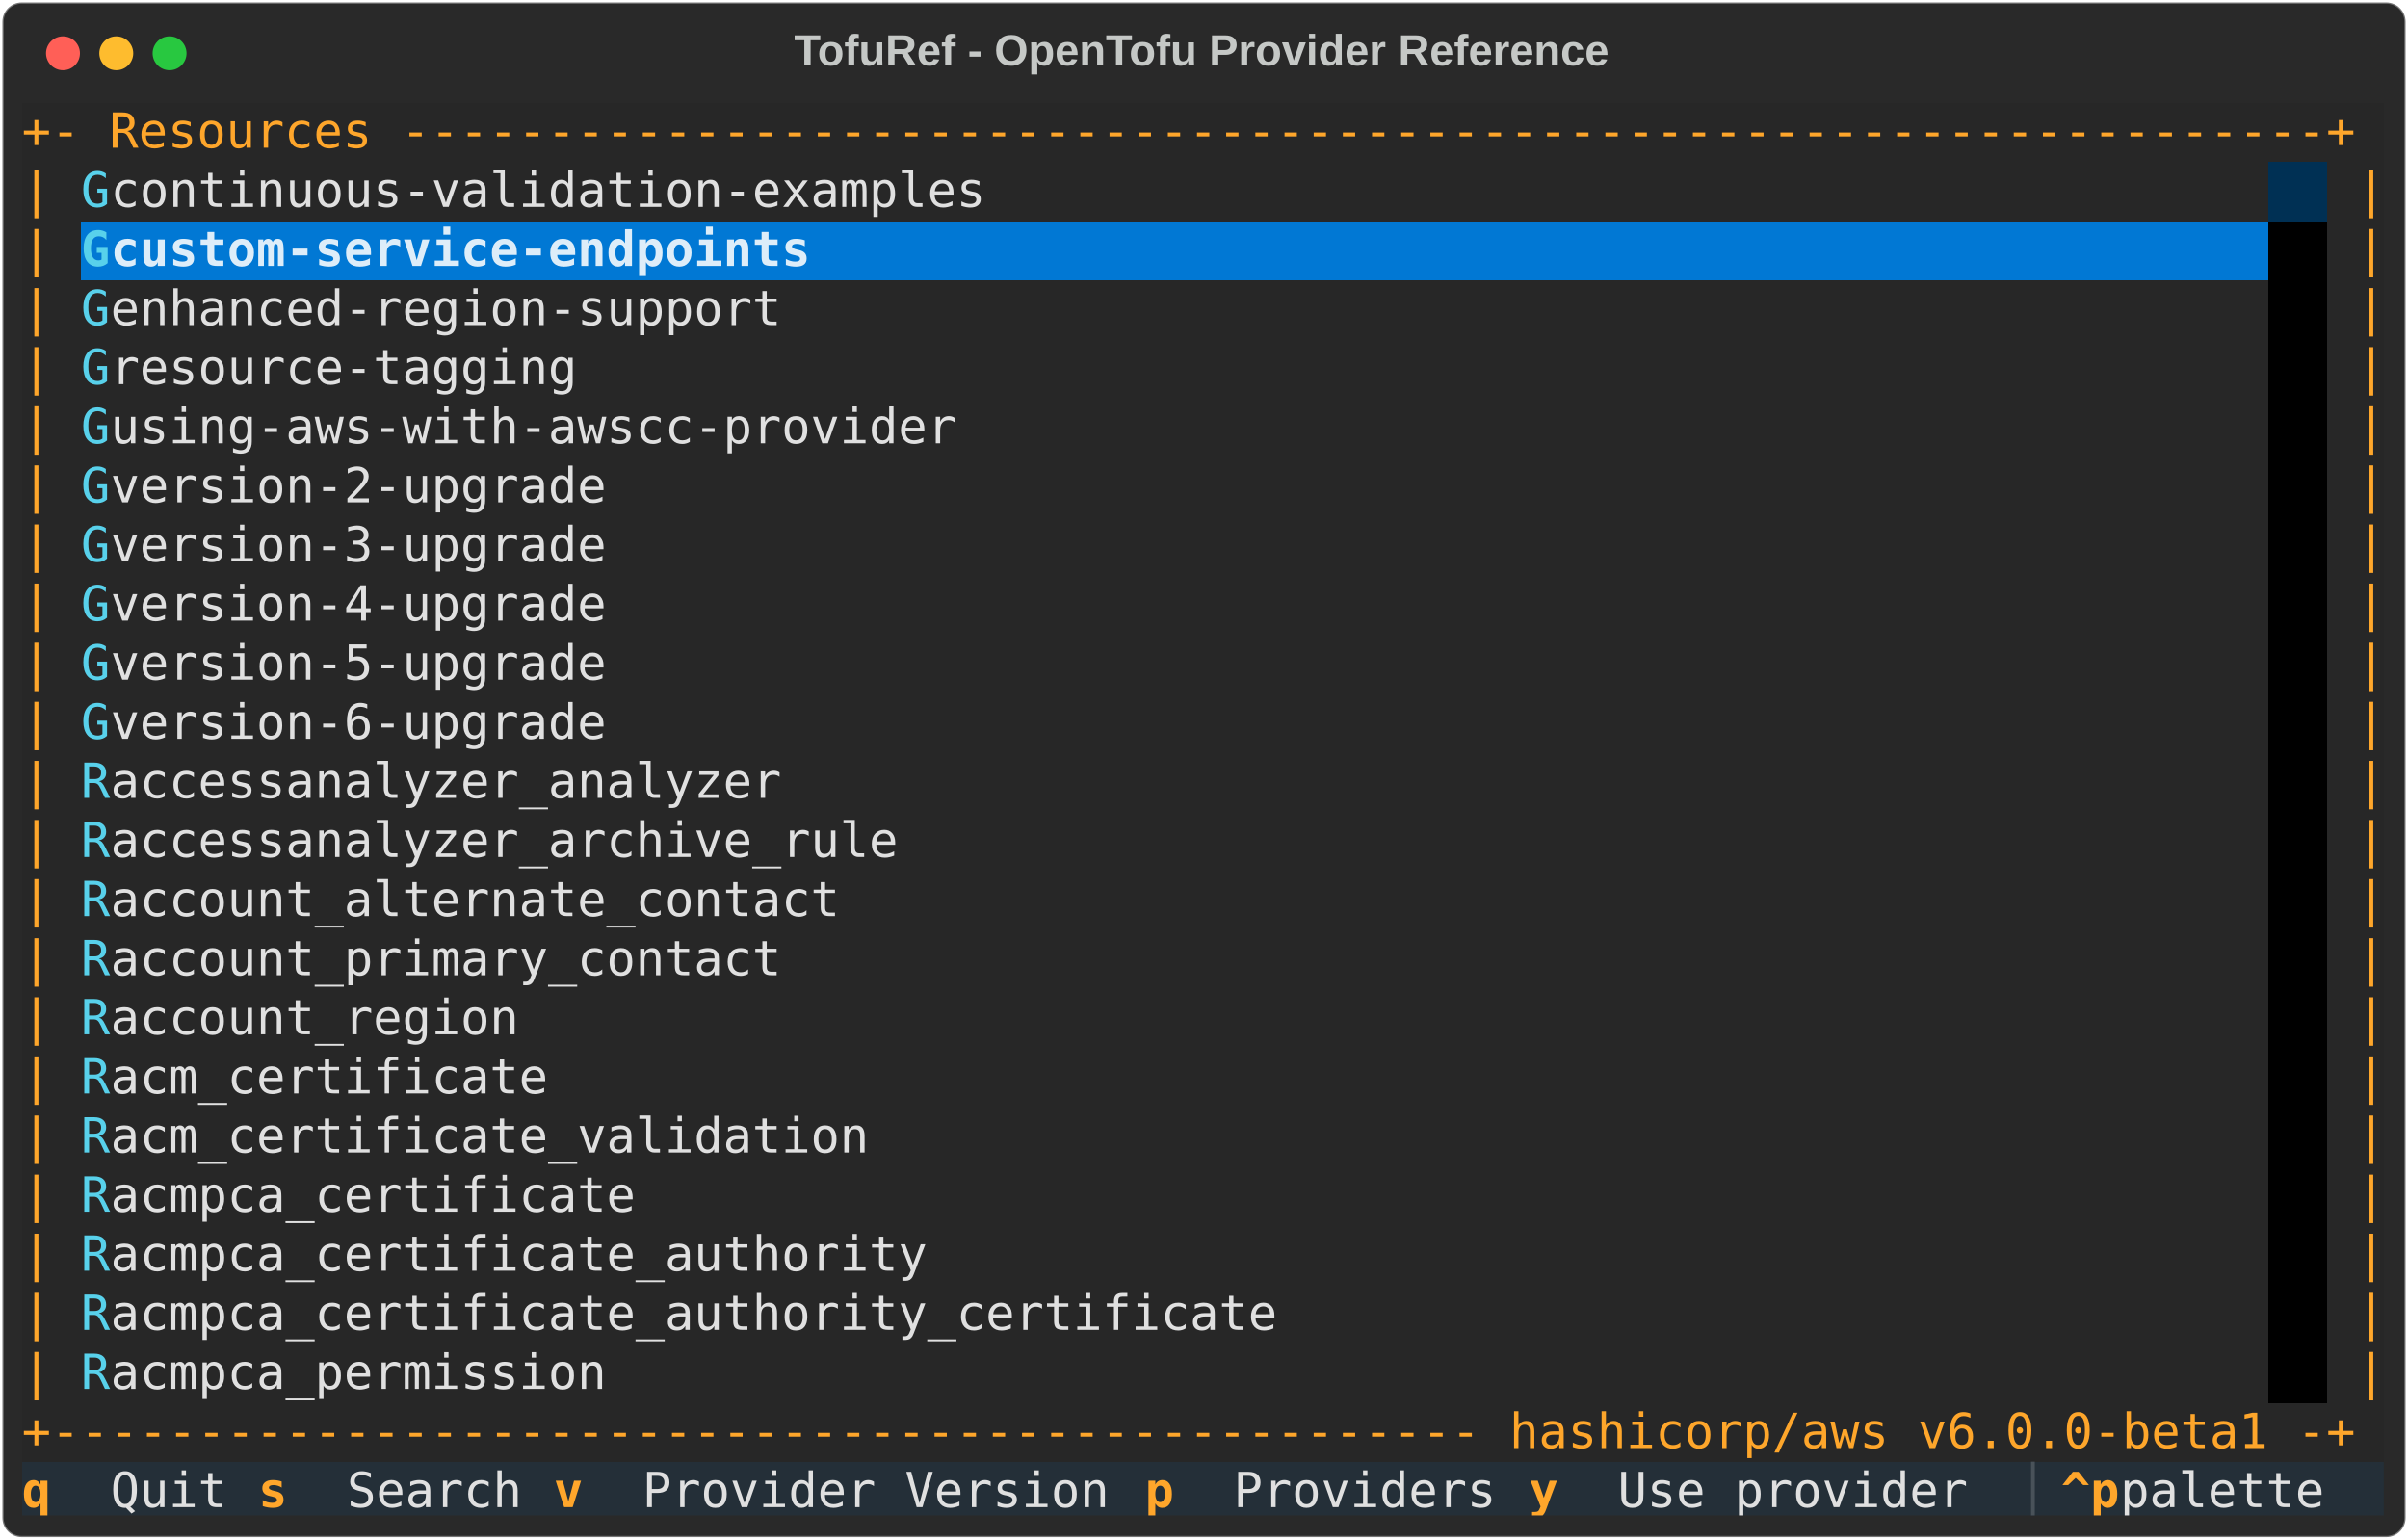
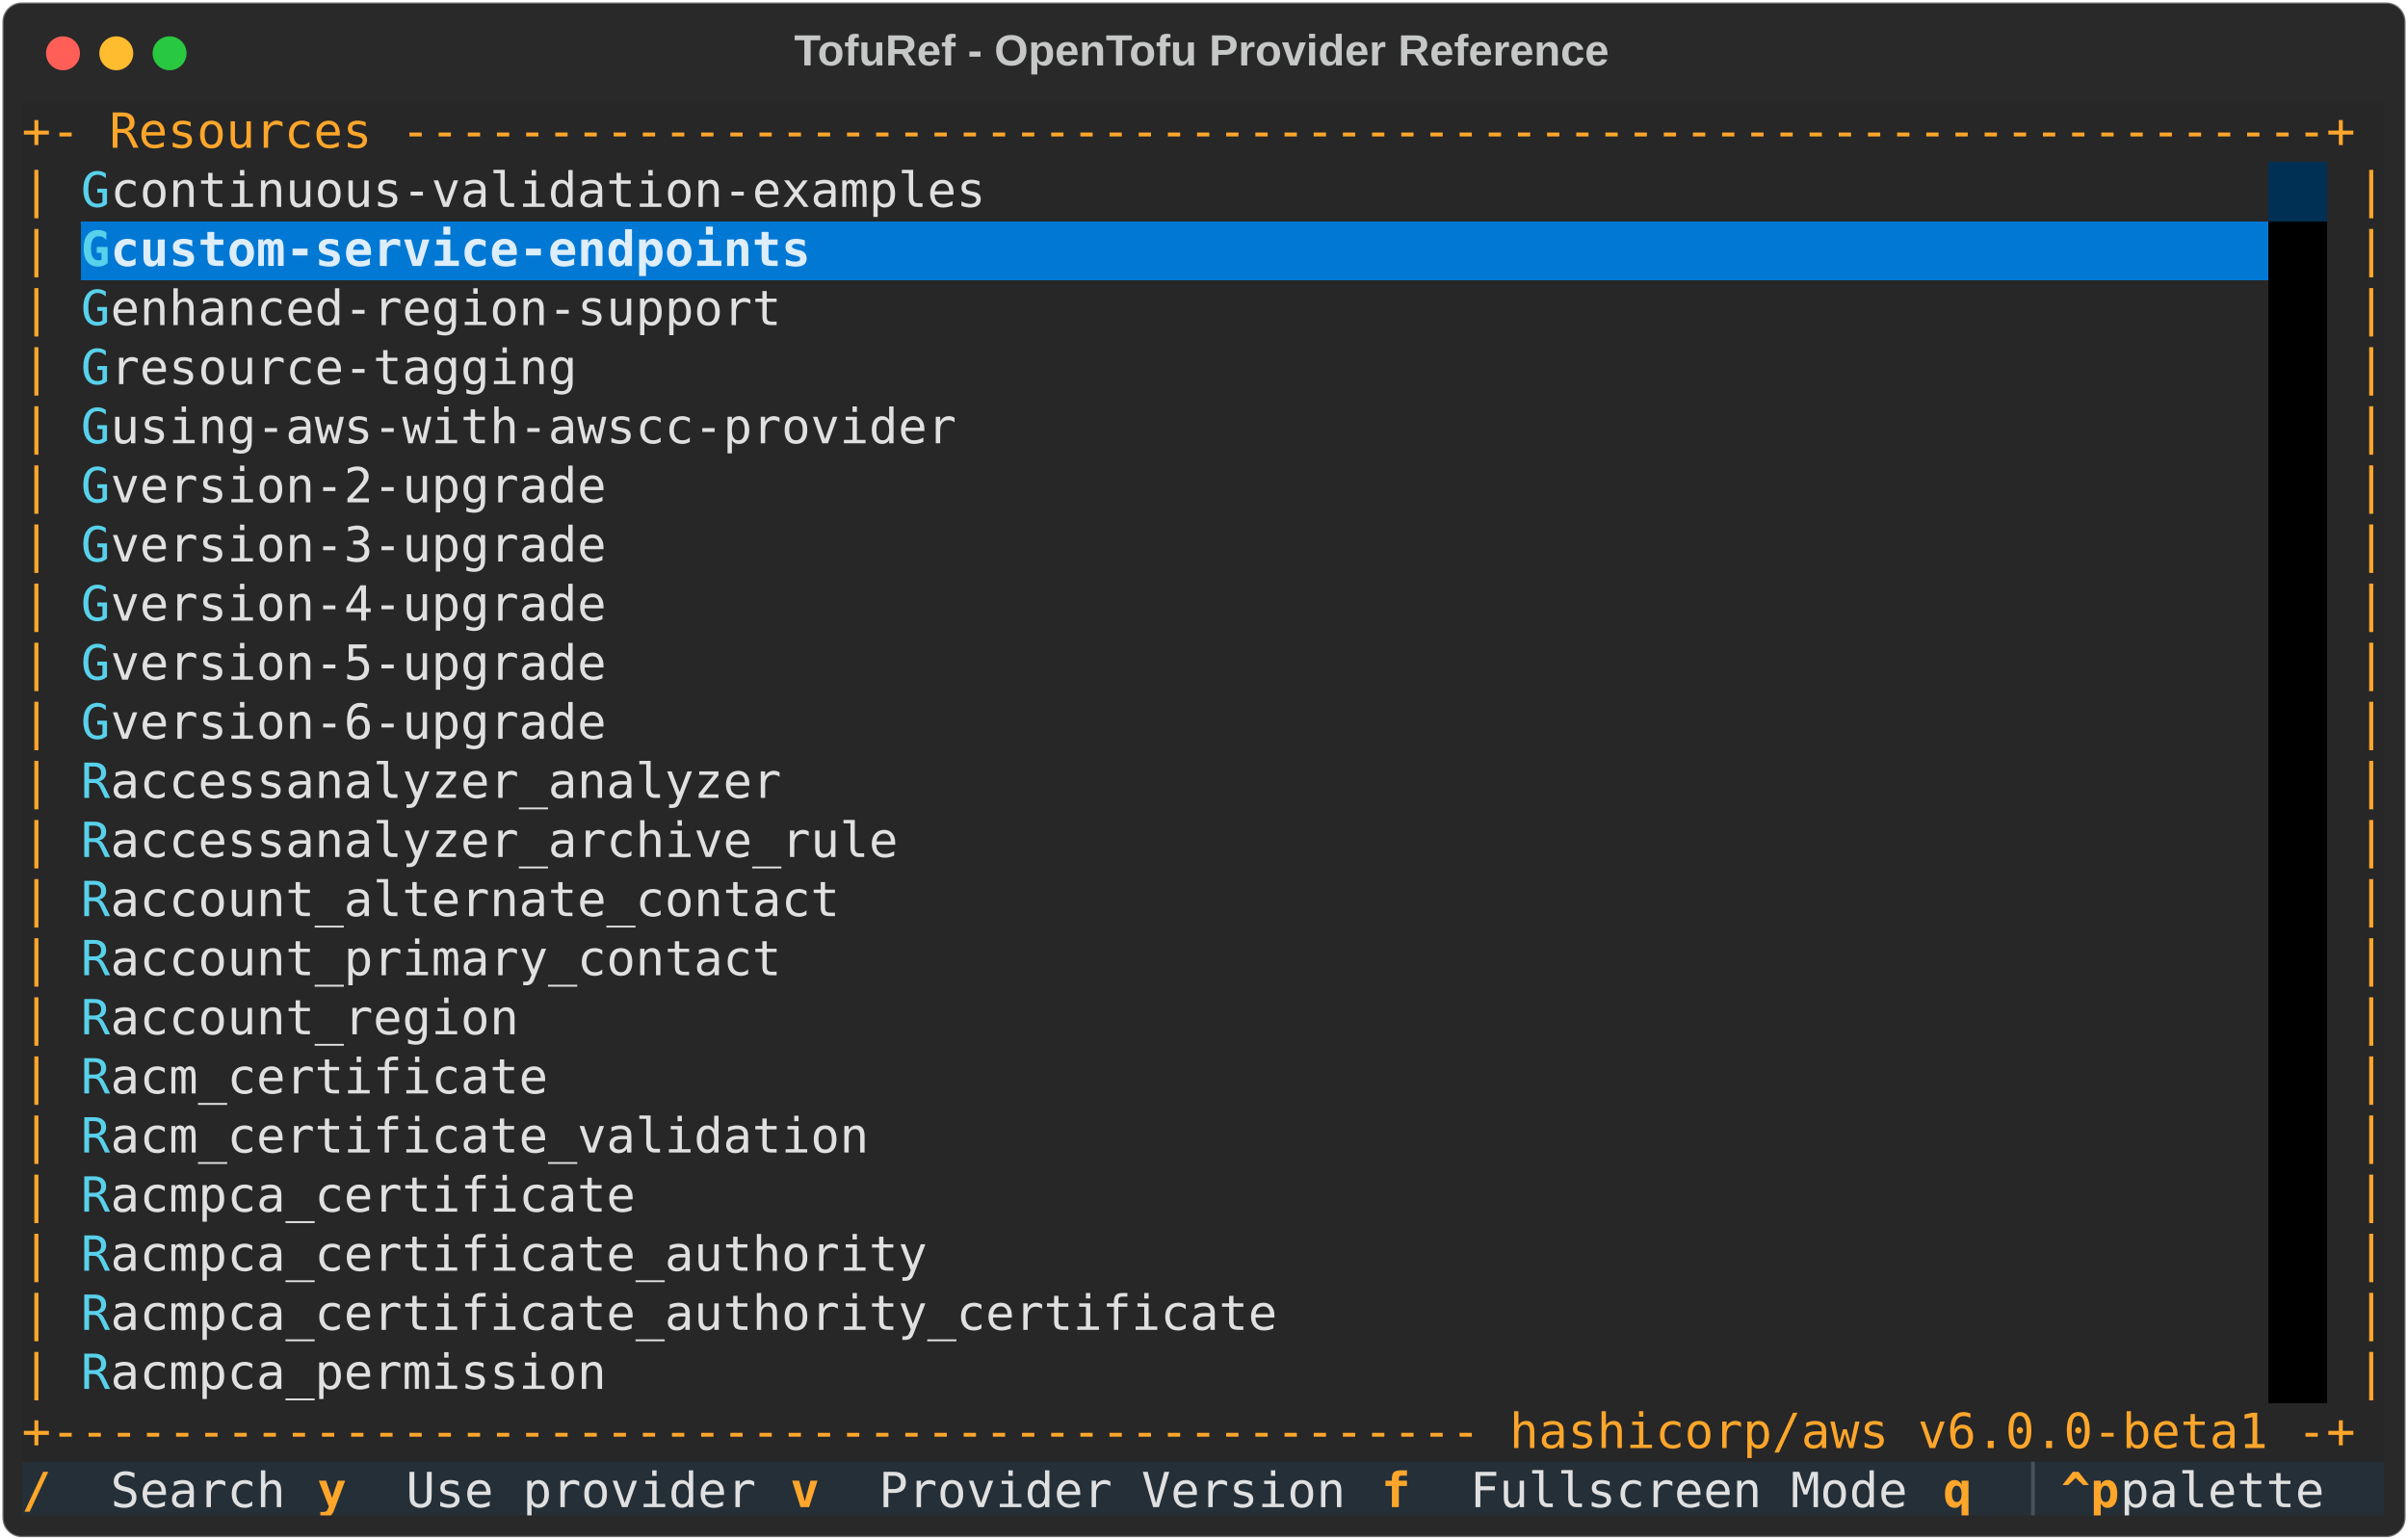
<svg xmlns="http://www.w3.org/2000/svg" class="rich-terminal" viewBox="0 0 994 635.6">
  <style>

    @font-face {
        font-family: "Fira Code";
        src: local("FiraCode-Regular"),
                url("https://cdnjs.cloudflare.com/ajax/libs/firacode/6.2.0/woff2/FiraCode-Regular.woff2") format("woff2"),
                url("https://cdnjs.cloudflare.com/ajax/libs/firacode/6.2.0/woff/FiraCode-Regular.woff") format("woff");
        font-style: normal;
        font-weight: 400;
    }
    @font-face {
        font-family: "Fira Code";
        src: local("FiraCode-Bold"),
                url("https://cdnjs.cloudflare.com/ajax/libs/firacode/6.2.0/woff2/FiraCode-Bold.woff2") format("woff2"),
                url("https://cdnjs.cloudflare.com/ajax/libs/firacode/6.2.0/woff/FiraCode-Bold.woff") format("woff");
        font-style: bold;
        font-weight: 700;
    }

    .terminal-matrix {
        font-family: Fira Code, monospace;
        font-size: 20px;
        line-height: 24.4px;
        font-variant-east-asian: full-width;
    }

    .terminal-title {
        font-size: 18px;
        font-weight: bold;
        font-family: arial;
    }

    .terminal-r1 { fill: #fea62b }
.terminal-r2 { fill: #c5c8c6 }
.terminal-r3 { fill: #58d1eb }
.terminal-r4 { fill: #e0e0e0 }
.terminal-r5 { fill: #272727 }
.terminal-r6 { fill: #58d1eb;font-weight: bold }
.terminal-r7 { fill: #ddedf9;font-weight: bold }
.terminal-r8 { fill: #ffa62b;font-weight: bold }
.terminal-r9 { fill: #495259 }
    </style>
  <defs>
    <clipPath id="terminal-clip-terminal">
      <rect x="0" y="0" width="975.0" height="584.6" />
    </clipPath>
    <clipPath id="terminal-line-0">
      <rect x="0" y="1.5" width="976" height="24.65" />
    </clipPath>
    <clipPath id="terminal-line-1">
      <rect x="0" y="25.9" width="976" height="24.65" />
    </clipPath>
    <clipPath id="terminal-line-2">
      <rect x="0" y="50.3" width="976" height="24.65" />
    </clipPath>
    <clipPath id="terminal-line-3">
      <rect x="0" y="74.7" width="976" height="24.65" />
    </clipPath>
    <clipPath id="terminal-line-4">
      <rect x="0" y="99.1" width="976" height="24.65" />
    </clipPath>
    <clipPath id="terminal-line-5">
      <rect x="0" y="123.5" width="976" height="24.65" />
    </clipPath>
    <clipPath id="terminal-line-6">
      <rect x="0" y="147.9" width="976" height="24.65" />
    </clipPath>
    <clipPath id="terminal-line-7">
      <rect x="0" y="172.3" width="976" height="24.65" />
    </clipPath>
    <clipPath id="terminal-line-8">
      <rect x="0" y="196.7" width="976" height="24.65" />
    </clipPath>
    <clipPath id="terminal-line-9">
      <rect x="0" y="221.1" width="976" height="24.65" />
    </clipPath>
    <clipPath id="terminal-line-10">
      <rect x="0" y="245.5" width="976" height="24.65" />
    </clipPath>
    <clipPath id="terminal-line-11">
      <rect x="0" y="269.9" width="976" height="24.65" />
    </clipPath>
    <clipPath id="terminal-line-12">
      <rect x="0" y="294.3" width="976" height="24.65" />
    </clipPath>
    <clipPath id="terminal-line-13">
      <rect x="0" y="318.7" width="976" height="24.65" />
    </clipPath>
    <clipPath id="terminal-line-14">
      <rect x="0" y="343.1" width="976" height="24.65" />
    </clipPath>
    <clipPath id="terminal-line-15">
      <rect x="0" y="367.5" width="976" height="24.65" />
    </clipPath>
    <clipPath id="terminal-line-16">
      <rect x="0" y="391.9" width="976" height="24.65" />
    </clipPath>
    <clipPath id="terminal-line-17">
      <rect x="0" y="416.3" width="976" height="24.65" />
    </clipPath>
    <clipPath id="terminal-line-18">
      <rect x="0" y="440.7" width="976" height="24.65" />
    </clipPath>
    <clipPath id="terminal-line-19">
      <rect x="0" y="465.1" width="976" height="24.65" />
    </clipPath>
    <clipPath id="terminal-line-20">
      <rect x="0" y="489.5" width="976" height="24.65" />
    </clipPath>
    <clipPath id="terminal-line-21">
      <rect x="0" y="513.9" width="976" height="24.65" />
    </clipPath>
    <clipPath id="terminal-line-22">
      <rect x="0" y="538.3" width="976" height="24.65" />
    </clipPath>
  </defs>
  <rect fill="#292929" stroke="rgba(255,255,255,0.35)" stroke-width="1" x="1" y="1" width="992" height="633.6" rx="8" />
  <text class="terminal-title" fill="#c5c8c6" text-anchor="middle" x="496" y="27">TofuRef - OpenTofu Provider Reference</text>
  <g transform="translate(26,22)">
    <circle cx="0" cy="0" r="7" fill="#ff5f57" />
    <circle cx="22" cy="0" r="7" fill="#febc2e" />
    <circle cx="44" cy="0" r="7" fill="#28c840" />
  </g>
  <g transform="translate(9, 41)" clip-path="url(#terminal-clip-terminal)">
    <rect fill="#272727" x="0" y="1.5" width="976" height="24.65" shape-rendering="crispEdges" />
    <rect fill="#272727" x="0" y="25.9" width="12.2" height="24.65" shape-rendering="crispEdges" />
    <rect fill="#272727" x="12.2" y="25.9" width="12.2" height="24.65" shape-rendering="crispEdges" />
    <rect fill="#272727" x="24.4" y="25.9" width="12.2" height="24.65" shape-rendering="crispEdges" />
    <rect fill="#272727" x="36.6" y="25.9" width="890.6" height="24.65" shape-rendering="crispEdges" />
    <rect fill="#003054" x="927.2" y="25.9" width="24.4" height="24.65" shape-rendering="crispEdges" />
    <rect fill="#272727" x="951.6" y="25.9" width="12.2" height="24.65" shape-rendering="crispEdges" />
    <rect fill="#272727" x="963.8" y="25.9" width="12.2" height="24.65" shape-rendering="crispEdges" />
    <rect fill="#272727" x="0" y="50.3" width="12.2" height="24.65" shape-rendering="crispEdges" />
    <rect fill="#272727" x="12.2" y="50.3" width="12.2" height="24.65" shape-rendering="crispEdges" />
    <rect fill="#0178d4" x="24.4" y="50.3" width="12.2" height="24.65" shape-rendering="crispEdges" />
    <rect fill="#0178d4" x="36.6" y="50.3" width="890.6" height="24.65" shape-rendering="crispEdges" />
    <rect fill="#000000" x="927.2" y="50.3" width="24.4" height="24.65" shape-rendering="crispEdges" />
    <rect fill="#272727" x="951.6" y="50.3" width="12.2" height="24.65" shape-rendering="crispEdges" />
    <rect fill="#272727" x="963.8" y="50.3" width="12.2" height="24.65" shape-rendering="crispEdges" />
    <rect fill="#272727" x="0" y="74.7" width="12.2" height="24.65" shape-rendering="crispEdges" />
    <rect fill="#272727" x="12.2" y="74.7" width="12.2" height="24.65" shape-rendering="crispEdges" />
    <rect fill="#272727" x="24.4" y="74.7" width="12.2" height="24.65" shape-rendering="crispEdges" />
    <rect fill="#272727" x="36.6" y="74.7" width="890.6" height="24.65" shape-rendering="crispEdges" />
    <rect fill="#000000" x="927.2" y="74.7" width="24.4" height="24.65" shape-rendering="crispEdges" />
    <rect fill="#272727" x="951.6" y="74.7" width="12.2" height="24.65" shape-rendering="crispEdges" />
    <rect fill="#272727" x="963.8" y="74.7" width="12.2" height="24.65" shape-rendering="crispEdges" />
    <rect fill="#272727" x="0" y="99.1" width="12.2" height="24.65" shape-rendering="crispEdges" />
    <rect fill="#272727" x="12.2" y="99.1" width="12.2" height="24.65" shape-rendering="crispEdges" />
    <rect fill="#272727" x="24.4" y="99.1" width="12.2" height="24.65" shape-rendering="crispEdges" />
    <rect fill="#272727" x="36.6" y="99.1" width="890.6" height="24.65" shape-rendering="crispEdges" />
    <rect fill="#000000" x="927.2" y="99.1" width="24.4" height="24.65" shape-rendering="crispEdges" />
    <rect fill="#272727" x="951.6" y="99.1" width="12.2" height="24.65" shape-rendering="crispEdges" />
    <rect fill="#272727" x="963.8" y="99.1" width="12.2" height="24.65" shape-rendering="crispEdges" />
    <rect fill="#272727" x="0" y="123.5" width="12.2" height="24.65" shape-rendering="crispEdges" />
    <rect fill="#272727" x="12.2" y="123.5" width="12.2" height="24.65" shape-rendering="crispEdges" />
    <rect fill="#272727" x="24.4" y="123.5" width="12.2" height="24.65" shape-rendering="crispEdges" />
    <rect fill="#272727" x="36.6" y="123.5" width="890.6" height="24.65" shape-rendering="crispEdges" />
    <rect fill="#000000" x="927.2" y="123.5" width="24.4" height="24.65" shape-rendering="crispEdges" />
    <rect fill="#272727" x="951.6" y="123.5" width="12.2" height="24.65" shape-rendering="crispEdges" />
    <rect fill="#272727" x="963.8" y="123.5" width="12.2" height="24.65" shape-rendering="crispEdges" />
    <rect fill="#272727" x="0" y="147.9" width="12.2" height="24.65" shape-rendering="crispEdges" />
    <rect fill="#272727" x="12.2" y="147.9" width="12.2" height="24.65" shape-rendering="crispEdges" />
    <rect fill="#272727" x="24.4" y="147.9" width="12.2" height="24.65" shape-rendering="crispEdges" />
    <rect fill="#272727" x="36.6" y="147.9" width="890.6" height="24.65" shape-rendering="crispEdges" />
    <rect fill="#000000" x="927.2" y="147.9" width="24.4" height="24.65" shape-rendering="crispEdges" />
    <rect fill="#272727" x="951.6" y="147.9" width="12.2" height="24.65" shape-rendering="crispEdges" />
    <rect fill="#272727" x="963.8" y="147.9" width="12.2" height="24.65" shape-rendering="crispEdges" />
    <rect fill="#272727" x="0" y="172.3" width="12.2" height="24.65" shape-rendering="crispEdges" />
    <rect fill="#272727" x="12.2" y="172.3" width="12.2" height="24.65" shape-rendering="crispEdges" />
    <rect fill="#272727" x="24.4" y="172.3" width="12.2" height="24.65" shape-rendering="crispEdges" />
    <rect fill="#272727" x="36.6" y="172.3" width="890.6" height="24.65" shape-rendering="crispEdges" />
    <rect fill="#000000" x="927.2" y="172.3" width="24.4" height="24.65" shape-rendering="crispEdges" />
    <rect fill="#272727" x="951.6" y="172.3" width="12.2" height="24.65" shape-rendering="crispEdges" />
    <rect fill="#272727" x="963.8" y="172.3" width="12.2" height="24.65" shape-rendering="crispEdges" />
    <rect fill="#272727" x="0" y="196.7" width="12.2" height="24.65" shape-rendering="crispEdges" />
    <rect fill="#272727" x="12.2" y="196.7" width="12.2" height="24.65" shape-rendering="crispEdges" />
    <rect fill="#272727" x="24.4" y="196.7" width="12.2" height="24.65" shape-rendering="crispEdges" />
    <rect fill="#272727" x="36.6" y="196.7" width="890.6" height="24.65" shape-rendering="crispEdges" />
    <rect fill="#000000" x="927.2" y="196.7" width="24.4" height="24.65" shape-rendering="crispEdges" />
    <rect fill="#272727" x="951.6" y="196.7" width="12.2" height="24.65" shape-rendering="crispEdges" />
    <rect fill="#272727" x="963.8" y="196.7" width="12.2" height="24.65" shape-rendering="crispEdges" />
    <rect fill="#272727" x="0" y="221.1" width="12.2" height="24.65" shape-rendering="crispEdges" />
    <rect fill="#272727" x="12.2" y="221.1" width="12.2" height="24.65" shape-rendering="crispEdges" />
    <rect fill="#272727" x="24.4" y="221.1" width="12.2" height="24.65" shape-rendering="crispEdges" />
    <rect fill="#272727" x="36.6" y="221.1" width="890.6" height="24.65" shape-rendering="crispEdges" />
    <rect fill="#000000" x="927.2" y="221.1" width="24.4" height="24.65" shape-rendering="crispEdges" />
    <rect fill="#272727" x="951.6" y="221.1" width="12.2" height="24.65" shape-rendering="crispEdges" />
    <rect fill="#272727" x="963.8" y="221.1" width="12.2" height="24.65" shape-rendering="crispEdges" />
    <rect fill="#272727" x="0" y="245.5" width="12.2" height="24.65" shape-rendering="crispEdges" />
    <rect fill="#272727" x="12.2" y="245.5" width="12.2" height="24.65" shape-rendering="crispEdges" />
    <rect fill="#272727" x="24.4" y="245.5" width="12.2" height="24.65" shape-rendering="crispEdges" />
    <rect fill="#272727" x="36.6" y="245.5" width="890.6" height="24.65" shape-rendering="crispEdges" />
    <rect fill="#000000" x="927.2" y="245.5" width="24.4" height="24.65" shape-rendering="crispEdges" />
    <rect fill="#272727" x="951.6" y="245.5" width="12.2" height="24.65" shape-rendering="crispEdges" />
    <rect fill="#272727" x="963.8" y="245.5" width="12.2" height="24.65" shape-rendering="crispEdges" />
    <rect fill="#272727" x="0" y="269.9" width="12.2" height="24.65" shape-rendering="crispEdges" />
    <rect fill="#272727" x="12.2" y="269.9" width="12.2" height="24.65" shape-rendering="crispEdges" />
    <rect fill="#272727" x="24.4" y="269.9" width="12.2" height="24.65" shape-rendering="crispEdges" />
    <rect fill="#272727" x="36.6" y="269.9" width="890.6" height="24.65" shape-rendering="crispEdges" />
    <rect fill="#000000" x="927.2" y="269.9" width="24.4" height="24.65" shape-rendering="crispEdges" />
    <rect fill="#272727" x="951.6" y="269.9" width="12.2" height="24.65" shape-rendering="crispEdges" />
    <rect fill="#272727" x="963.8" y="269.9" width="12.2" height="24.65" shape-rendering="crispEdges" />
    <rect fill="#272727" x="0" y="294.3" width="12.2" height="24.65" shape-rendering="crispEdges" />
    <rect fill="#272727" x="12.2" y="294.3" width="12.2" height="24.65" shape-rendering="crispEdges" />
    <rect fill="#272727" x="24.4" y="294.3" width="12.2" height="24.65" shape-rendering="crispEdges" />
    <rect fill="#272727" x="36.6" y="294.3" width="890.6" height="24.65" shape-rendering="crispEdges" />
    <rect fill="#000000" x="927.2" y="294.3" width="24.4" height="24.65" shape-rendering="crispEdges" />
    <rect fill="#272727" x="951.6" y="294.3" width="12.2" height="24.65" shape-rendering="crispEdges" />
    <rect fill="#272727" x="963.8" y="294.3" width="12.2" height="24.65" shape-rendering="crispEdges" />
    <rect fill="#272727" x="0" y="318.7" width="12.2" height="24.65" shape-rendering="crispEdges" />
    <rect fill="#272727" x="12.2" y="318.7" width="12.2" height="24.65" shape-rendering="crispEdges" />
    <rect fill="#272727" x="24.4" y="318.7" width="12.2" height="24.65" shape-rendering="crispEdges" />
    <rect fill="#272727" x="36.6" y="318.7" width="890.6" height="24.65" shape-rendering="crispEdges" />
    <rect fill="#000000" x="927.2" y="318.7" width="24.4" height="24.65" shape-rendering="crispEdges" />
    <rect fill="#272727" x="951.6" y="318.7" width="12.2" height="24.65" shape-rendering="crispEdges" />
    <rect fill="#272727" x="963.8" y="318.7" width="12.2" height="24.65" shape-rendering="crispEdges" />
    <rect fill="#272727" x="0" y="343.1" width="12.2" height="24.65" shape-rendering="crispEdges" />
    <rect fill="#272727" x="12.2" y="343.1" width="12.2" height="24.65" shape-rendering="crispEdges" />
    <rect fill="#272727" x="24.4" y="343.1" width="12.2" height="24.65" shape-rendering="crispEdges" />
    <rect fill="#272727" x="36.6" y="343.1" width="890.6" height="24.65" shape-rendering="crispEdges" />
    <rect fill="#000000" x="927.2" y="343.1" width="24.4" height="24.65" shape-rendering="crispEdges" />
    <rect fill="#272727" x="951.6" y="343.1" width="12.2" height="24.65" shape-rendering="crispEdges" />
    <rect fill="#272727" x="963.8" y="343.1" width="12.2" height="24.65" shape-rendering="crispEdges" />
    <rect fill="#272727" x="0" y="367.5" width="12.2" height="24.65" shape-rendering="crispEdges" />
    <rect fill="#272727" x="12.2" y="367.5" width="12.2" height="24.65" shape-rendering="crispEdges" />
    <rect fill="#272727" x="24.4" y="367.5" width="12.2" height="24.65" shape-rendering="crispEdges" />
    <rect fill="#272727" x="36.6" y="367.5" width="890.6" height="24.65" shape-rendering="crispEdges" />
    <rect fill="#000000" x="927.2" y="367.5" width="24.4" height="24.65" shape-rendering="crispEdges" />
    <rect fill="#272727" x="951.6" y="367.5" width="12.2" height="24.65" shape-rendering="crispEdges" />
    <rect fill="#272727" x="963.8" y="367.5" width="12.2" height="24.65" shape-rendering="crispEdges" />
    <rect fill="#272727" x="0" y="391.9" width="12.2" height="24.65" shape-rendering="crispEdges" />
    <rect fill="#272727" x="12.2" y="391.9" width="12.2" height="24.65" shape-rendering="crispEdges" />
    <rect fill="#272727" x="24.4" y="391.9" width="12.2" height="24.65" shape-rendering="crispEdges" />
    <rect fill="#272727" x="36.6" y="391.9" width="890.6" height="24.65" shape-rendering="crispEdges" />
    <rect fill="#000000" x="927.2" y="391.9" width="24.4" height="24.65" shape-rendering="crispEdges" />
    <rect fill="#272727" x="951.6" y="391.9" width="12.2" height="24.65" shape-rendering="crispEdges" />
    <rect fill="#272727" x="963.8" y="391.9" width="12.2" height="24.65" shape-rendering="crispEdges" />
    <rect fill="#272727" x="0" y="416.3" width="12.2" height="24.65" shape-rendering="crispEdges" />
    <rect fill="#272727" x="12.2" y="416.3" width="12.2" height="24.65" shape-rendering="crispEdges" />
    <rect fill="#272727" x="24.4" y="416.3" width="12.2" height="24.65" shape-rendering="crispEdges" />
    <rect fill="#272727" x="36.6" y="416.3" width="890.6" height="24.65" shape-rendering="crispEdges" />
    <rect fill="#000000" x="927.2" y="416.3" width="24.4" height="24.65" shape-rendering="crispEdges" />
    <rect fill="#272727" x="951.6" y="416.3" width="12.2" height="24.65" shape-rendering="crispEdges" />
    <rect fill="#272727" x="963.8" y="416.3" width="12.2" height="24.65" shape-rendering="crispEdges" />
    <rect fill="#272727" x="0" y="440.7" width="12.2" height="24.65" shape-rendering="crispEdges" />
    <rect fill="#272727" x="12.2" y="440.7" width="12.2" height="24.65" shape-rendering="crispEdges" />
    <rect fill="#272727" x="24.4" y="440.7" width="12.2" height="24.65" shape-rendering="crispEdges" />
    <rect fill="#272727" x="36.6" y="440.7" width="890.6" height="24.65" shape-rendering="crispEdges" />
    <rect fill="#000000" x="927.2" y="440.7" width="24.4" height="24.65" shape-rendering="crispEdges" />
    <rect fill="#272727" x="951.6" y="440.7" width="12.2" height="24.65" shape-rendering="crispEdges" />
    <rect fill="#272727" x="963.8" y="440.7" width="12.2" height="24.65" shape-rendering="crispEdges" />
    <rect fill="#272727" x="0" y="465.1" width="12.2" height="24.65" shape-rendering="crispEdges" />
    <rect fill="#272727" x="12.2" y="465.1" width="12.2" height="24.65" shape-rendering="crispEdges" />
    <rect fill="#272727" x="24.4" y="465.1" width="12.2" height="24.65" shape-rendering="crispEdges" />
    <rect fill="#272727" x="36.6" y="465.1" width="890.6" height="24.65" shape-rendering="crispEdges" />
    <rect fill="#000000" x="927.2" y="465.1" width="24.4" height="24.65" shape-rendering="crispEdges" />
    <rect fill="#272727" x="951.6" y="465.1" width="12.2" height="24.65" shape-rendering="crispEdges" />
    <rect fill="#272727" x="963.8" y="465.1" width="12.2" height="24.65" shape-rendering="crispEdges" />
    <rect fill="#272727" x="0" y="489.5" width="12.2" height="24.65" shape-rendering="crispEdges" />
    <rect fill="#272727" x="12.2" y="489.5" width="12.2" height="24.65" shape-rendering="crispEdges" />
    <rect fill="#272727" x="24.4" y="489.5" width="12.2" height="24.65" shape-rendering="crispEdges" />
    <rect fill="#272727" x="36.6" y="489.5" width="890.6" height="24.65" shape-rendering="crispEdges" />
    <rect fill="#000000" x="927.2" y="489.5" width="24.4" height="24.65" shape-rendering="crispEdges" />
    <rect fill="#272727" x="951.6" y="489.5" width="12.2" height="24.65" shape-rendering="crispEdges" />
    <rect fill="#272727" x="963.8" y="489.5" width="12.2" height="24.65" shape-rendering="crispEdges" />
    <rect fill="#272727" x="0" y="513.9" width="12.2" height="24.65" shape-rendering="crispEdges" />
    <rect fill="#272727" x="12.2" y="513.9" width="12.2" height="24.65" shape-rendering="crispEdges" />
    <rect fill="#272727" x="24.4" y="513.9" width="12.2" height="24.65" shape-rendering="crispEdges" />
    <rect fill="#272727" x="36.6" y="513.9" width="890.6" height="24.65" shape-rendering="crispEdges" />
    <rect fill="#000000" x="927.2" y="513.9" width="24.4" height="24.65" shape-rendering="crispEdges" />
    <rect fill="#272727" x="951.6" y="513.9" width="12.2" height="24.65" shape-rendering="crispEdges" />
    <rect fill="#272727" x="963.8" y="513.9" width="12.2" height="24.65" shape-rendering="crispEdges" />
    <rect fill="#272727" x="0" y="538.3" width="976" height="24.65" shape-rendering="crispEdges" />
    <rect fill="#242f38" x="0" y="562.7" width="36.6" height="24.65" shape-rendering="crispEdges" />
-     <rect fill="#242f38" x="36.6" y="562.7" width="61" height="24.65" shape-rendering="crispEdges" />
-     <rect fill="#242f38" x="97.6" y="562.7" width="36.6" height="24.65" shape-rendering="crispEdges" />
-     <rect fill="#242f38" x="134.2" y="562.7" width="85.4" height="24.65" shape-rendering="crispEdges" />
-     <rect fill="#242f38" x="219.6" y="562.7" width="36.6" height="24.65" shape-rendering="crispEdges" />
-     <rect fill="#242f38" x="256.2" y="562.7" width="207.4" height="24.65" shape-rendering="crispEdges" />
-     <rect fill="#242f38" x="463.6" y="562.7" width="36.6" height="24.65" shape-rendering="crispEdges" />
-     <rect fill="#242f38" x="500.2" y="562.7" width="122" height="24.65" shape-rendering="crispEdges" />
-     <rect fill="#242f38" x="622.2" y="562.7" width="36.6" height="24.65" shape-rendering="crispEdges" />
-     <rect fill="#242f38" x="658.8" y="562.7" width="158.6" height="24.65" shape-rendering="crispEdges" />
-     <rect fill="#242f38" x="817.4" y="562.7" width="12.2" height="24.65" shape-rendering="crispEdges" />
+     <rect fill="#242f38" x="36.6" y="562.7" width="85.4" height="24.65" shape-rendering="crispEdges" />
+     <rect fill="#242f38" x="122" y="562.7" width="36.6" height="24.65" shape-rendering="crispEdges" />
+     <rect fill="#242f38" x="158.6" y="562.7" width="158.6" height="24.65" shape-rendering="crispEdges" />
+     <rect fill="#242f38" x="317.2" y="562.7" width="36.6" height="24.65" shape-rendering="crispEdges" />
+     <rect fill="#242f38" x="353.8" y="562.7" width="207.4" height="24.65" shape-rendering="crispEdges" />
+     <rect fill="#242f38" x="561.2" y="562.7" width="36.6" height="24.65" shape-rendering="crispEdges" />
+     <rect fill="#242f38" x="597.8" y="562.7" width="195.2" height="24.65" shape-rendering="crispEdges" />
+     <rect fill="#242f38" x="793" y="562.7" width="36.6" height="24.65" shape-rendering="crispEdges" />
    <rect fill="#242f38" x="829.6" y="562.7" width="12.2" height="24.65" shape-rendering="crispEdges" />
    <rect fill="#242f38" x="841.8" y="562.7" width="24.4" height="24.65" shape-rendering="crispEdges" />
    <rect fill="#242f38" x="866.2" y="562.7" width="97.6" height="24.65" shape-rendering="crispEdges" />
    <rect fill="#242f38" x="963.8" y="562.7" width="12.2" height="24.65" shape-rendering="crispEdges" />
    <g class="terminal-matrix">
      <text class="terminal-r1" x="0" y="20" textLength="976" clip-path="url(#terminal-line-0)">+- Resources ------------------------------------------------------------------+</text>
      <text class="terminal-r2" x="976" y="20" textLength="12.2" clip-path="url(#terminal-line-0)">
</text>
      <text class="terminal-r1" x="0" y="44.4" textLength="12.2" clip-path="url(#terminal-line-1)">|</text>
      <text class="terminal-r3" x="24.4" y="44.4" textLength="12.2" clip-path="url(#terminal-line-1)">G</text>
      <text class="terminal-r4" x="36.6" y="44.4" textLength="890.6" clip-path="url(#terminal-line-1)"> continuous-validation-examples                                          </text>
      <text class="terminal-r1" x="963.8" y="44.4" textLength="12.2" clip-path="url(#terminal-line-1)">|</text>
      <text class="terminal-r2" x="976" y="44.4" textLength="12.2" clip-path="url(#terminal-line-1)">
</text>
      <text class="terminal-r1" x="0" y="68.8" textLength="12.2" clip-path="url(#terminal-line-2)">|</text>
      <text class="terminal-r6" x="24.4" y="68.8" textLength="12.2" clip-path="url(#terminal-line-2)">G</text>
      <text class="terminal-r7" x="36.6" y="68.8" textLength="890.6" clip-path="url(#terminal-line-2)"> custom-service-endpoints                                                </text>
      <text class="terminal-r1" x="963.8" y="68.8" textLength="12.2" clip-path="url(#terminal-line-2)">|</text>
      <text class="terminal-r2" x="976" y="68.8" textLength="12.2" clip-path="url(#terminal-line-2)">
</text>
      <text class="terminal-r1" x="0" y="93.2" textLength="12.2" clip-path="url(#terminal-line-3)">|</text>
      <text class="terminal-r3" x="24.4" y="93.2" textLength="12.2" clip-path="url(#terminal-line-3)">G</text>
      <text class="terminal-r4" x="36.6" y="93.2" textLength="890.6" clip-path="url(#terminal-line-3)"> enhanced-region-support                                                 </text>
      <text class="terminal-r1" x="963.8" y="93.2" textLength="12.2" clip-path="url(#terminal-line-3)">|</text>
      <text class="terminal-r2" x="976" y="93.2" textLength="12.2" clip-path="url(#terminal-line-3)">
</text>
      <text class="terminal-r1" x="0" y="117.6" textLength="12.2" clip-path="url(#terminal-line-4)">|</text>
      <text class="terminal-r3" x="24.4" y="117.6" textLength="12.2" clip-path="url(#terminal-line-4)">G</text>
      <text class="terminal-r4" x="36.6" y="117.6" textLength="890.6" clip-path="url(#terminal-line-4)"> resource-tagging                                                        </text>
      <text class="terminal-r1" x="963.8" y="117.6" textLength="12.2" clip-path="url(#terminal-line-4)">|</text>
      <text class="terminal-r2" x="976" y="117.6" textLength="12.2" clip-path="url(#terminal-line-4)">
</text>
      <text class="terminal-r1" x="0" y="142" textLength="12.2" clip-path="url(#terminal-line-5)">|</text>
      <text class="terminal-r3" x="24.4" y="142" textLength="12.2" clip-path="url(#terminal-line-5)">G</text>
      <text class="terminal-r4" x="36.6" y="142" textLength="890.6" clip-path="url(#terminal-line-5)"> using-aws-with-awscc-provider                                           </text>
      <text class="terminal-r1" x="963.8" y="142" textLength="12.2" clip-path="url(#terminal-line-5)">|</text>
      <text class="terminal-r2" x="976" y="142" textLength="12.2" clip-path="url(#terminal-line-5)">
</text>
      <text class="terminal-r1" x="0" y="166.4" textLength="12.2" clip-path="url(#terminal-line-6)">|</text>
      <text class="terminal-r3" x="24.4" y="166.4" textLength="12.2" clip-path="url(#terminal-line-6)">G</text>
      <text class="terminal-r4" x="36.6" y="166.4" textLength="890.6" clip-path="url(#terminal-line-6)"> version-2-upgrade                                                       </text>
      <text class="terminal-r1" x="963.8" y="166.4" textLength="12.2" clip-path="url(#terminal-line-6)">|</text>
      <text class="terminal-r2" x="976" y="166.4" textLength="12.2" clip-path="url(#terminal-line-6)">
</text>
      <text class="terminal-r1" x="0" y="190.8" textLength="12.2" clip-path="url(#terminal-line-7)">|</text>
      <text class="terminal-r3" x="24.4" y="190.8" textLength="12.2" clip-path="url(#terminal-line-7)">G</text>
      <text class="terminal-r4" x="36.6" y="190.8" textLength="890.6" clip-path="url(#terminal-line-7)"> version-3-upgrade                                                       </text>
      <text class="terminal-r1" x="963.8" y="190.8" textLength="12.2" clip-path="url(#terminal-line-7)">|</text>
      <text class="terminal-r2" x="976" y="190.8" textLength="12.2" clip-path="url(#terminal-line-7)">
</text>
      <text class="terminal-r1" x="0" y="215.2" textLength="12.2" clip-path="url(#terminal-line-8)">|</text>
      <text class="terminal-r3" x="24.4" y="215.2" textLength="12.2" clip-path="url(#terminal-line-8)">G</text>
      <text class="terminal-r4" x="36.6" y="215.2" textLength="890.6" clip-path="url(#terminal-line-8)"> version-4-upgrade                                                       </text>
      <text class="terminal-r1" x="963.8" y="215.2" textLength="12.2" clip-path="url(#terminal-line-8)">|</text>
      <text class="terminal-r2" x="976" y="215.2" textLength="12.2" clip-path="url(#terminal-line-8)">
</text>
      <text class="terminal-r1" x="0" y="239.6" textLength="12.2" clip-path="url(#terminal-line-9)">|</text>
      <text class="terminal-r3" x="24.4" y="239.6" textLength="12.2" clip-path="url(#terminal-line-9)">G</text>
      <text class="terminal-r4" x="36.6" y="239.6" textLength="890.6" clip-path="url(#terminal-line-9)"> version-5-upgrade                                                       </text>
      <text class="terminal-r1" x="963.8" y="239.6" textLength="12.2" clip-path="url(#terminal-line-9)">|</text>
      <text class="terminal-r2" x="976" y="239.6" textLength="12.2" clip-path="url(#terminal-line-9)">
</text>
      <text class="terminal-r1" x="0" y="264" textLength="12.2" clip-path="url(#terminal-line-10)">|</text>
      <text class="terminal-r3" x="24.4" y="264" textLength="12.2" clip-path="url(#terminal-line-10)">G</text>
      <text class="terminal-r4" x="36.6" y="264" textLength="890.6" clip-path="url(#terminal-line-10)"> version-6-upgrade                                                       </text>
      <text class="terminal-r1" x="963.8" y="264" textLength="12.2" clip-path="url(#terminal-line-10)">|</text>
      <text class="terminal-r2" x="976" y="264" textLength="12.2" clip-path="url(#terminal-line-10)">
</text>
      <text class="terminal-r1" x="0" y="288.4" textLength="12.2" clip-path="url(#terminal-line-11)">|</text>
      <text class="terminal-r3" x="24.4" y="288.4" textLength="12.2" clip-path="url(#terminal-line-11)">R</text>
      <text class="terminal-r4" x="36.6" y="288.4" textLength="890.6" clip-path="url(#terminal-line-11)"> accessanalyzer_analyzer                                                 </text>
      <text class="terminal-r1" x="963.8" y="288.4" textLength="12.2" clip-path="url(#terminal-line-11)">|</text>
      <text class="terminal-r2" x="976" y="288.4" textLength="12.2" clip-path="url(#terminal-line-11)">
</text>
      <text class="terminal-r1" x="0" y="312.8" textLength="12.2" clip-path="url(#terminal-line-12)">|</text>
      <text class="terminal-r3" x="24.4" y="312.8" textLength="12.2" clip-path="url(#terminal-line-12)">R</text>
      <text class="terminal-r4" x="36.6" y="312.8" textLength="890.6" clip-path="url(#terminal-line-12)"> accessanalyzer_archive_rule                                             </text>
      <text class="terminal-r1" x="963.8" y="312.8" textLength="12.2" clip-path="url(#terminal-line-12)">|</text>
      <text class="terminal-r2" x="976" y="312.8" textLength="12.2" clip-path="url(#terminal-line-12)">
</text>
      <text class="terminal-r1" x="0" y="337.2" textLength="12.2" clip-path="url(#terminal-line-13)">|</text>
      <text class="terminal-r3" x="24.4" y="337.2" textLength="12.2" clip-path="url(#terminal-line-13)">R</text>
      <text class="terminal-r4" x="36.6" y="337.2" textLength="890.6" clip-path="url(#terminal-line-13)"> account_alternate_contact                                               </text>
      <text class="terminal-r1" x="963.8" y="337.2" textLength="12.2" clip-path="url(#terminal-line-13)">|</text>
      <text class="terminal-r2" x="976" y="337.2" textLength="12.2" clip-path="url(#terminal-line-13)">
</text>
      <text class="terminal-r1" x="0" y="361.6" textLength="12.2" clip-path="url(#terminal-line-14)">|</text>
      <text class="terminal-r3" x="24.4" y="361.6" textLength="12.2" clip-path="url(#terminal-line-14)">R</text>
      <text class="terminal-r4" x="36.6" y="361.6" textLength="890.6" clip-path="url(#terminal-line-14)"> account_primary_contact                                                 </text>
      <text class="terminal-r1" x="963.8" y="361.6" textLength="12.2" clip-path="url(#terminal-line-14)">|</text>
      <text class="terminal-r2" x="976" y="361.6" textLength="12.2" clip-path="url(#terminal-line-14)">
</text>
      <text class="terminal-r1" x="0" y="386" textLength="12.2" clip-path="url(#terminal-line-15)">|</text>
      <text class="terminal-r3" x="24.4" y="386" textLength="12.2" clip-path="url(#terminal-line-15)">R</text>
      <text class="terminal-r4" x="36.6" y="386" textLength="890.6" clip-path="url(#terminal-line-15)"> account_region                                                          </text>
      <text class="terminal-r1" x="963.8" y="386" textLength="12.2" clip-path="url(#terminal-line-15)">|</text>
      <text class="terminal-r2" x="976" y="386" textLength="12.2" clip-path="url(#terminal-line-15)">
</text>
      <text class="terminal-r1" x="0" y="410.4" textLength="12.2" clip-path="url(#terminal-line-16)">|</text>
      <text class="terminal-r3" x="24.4" y="410.4" textLength="12.2" clip-path="url(#terminal-line-16)">R</text>
      <text class="terminal-r4" x="36.6" y="410.4" textLength="890.6" clip-path="url(#terminal-line-16)"> acm_certificate                                                         </text>
      <text class="terminal-r1" x="963.8" y="410.4" textLength="12.2" clip-path="url(#terminal-line-16)">|</text>
      <text class="terminal-r2" x="976" y="410.4" textLength="12.2" clip-path="url(#terminal-line-16)">
</text>
      <text class="terminal-r1" x="0" y="434.8" textLength="12.2" clip-path="url(#terminal-line-17)">|</text>
      <text class="terminal-r3" x="24.4" y="434.8" textLength="12.2" clip-path="url(#terminal-line-17)">R</text>
      <text class="terminal-r4" x="36.6" y="434.8" textLength="890.6" clip-path="url(#terminal-line-17)"> acm_certificate_validation                                              </text>
      <text class="terminal-r1" x="963.8" y="434.8" textLength="12.2" clip-path="url(#terminal-line-17)">|</text>
      <text class="terminal-r2" x="976" y="434.8" textLength="12.2" clip-path="url(#terminal-line-17)">
</text>
      <text class="terminal-r1" x="0" y="459.2" textLength="12.2" clip-path="url(#terminal-line-18)">|</text>
      <text class="terminal-r3" x="24.4" y="459.2" textLength="12.2" clip-path="url(#terminal-line-18)">R</text>
      <text class="terminal-r4" x="36.6" y="459.2" textLength="890.6" clip-path="url(#terminal-line-18)"> acmpca_certificate                                                      </text>
      <text class="terminal-r1" x="963.8" y="459.2" textLength="12.2" clip-path="url(#terminal-line-18)">|</text>
      <text class="terminal-r2" x="976" y="459.2" textLength="12.2" clip-path="url(#terminal-line-18)">
</text>
      <text class="terminal-r1" x="0" y="483.6" textLength="12.2" clip-path="url(#terminal-line-19)">|</text>
      <text class="terminal-r3" x="24.4" y="483.6" textLength="12.2" clip-path="url(#terminal-line-19)">R</text>
      <text class="terminal-r4" x="36.6" y="483.6" textLength="890.6" clip-path="url(#terminal-line-19)"> acmpca_certificate_authority                                            </text>
      <text class="terminal-r1" x="963.8" y="483.6" textLength="12.2" clip-path="url(#terminal-line-19)">|</text>
      <text class="terminal-r2" x="976" y="483.6" textLength="12.2" clip-path="url(#terminal-line-19)">
</text>
      <text class="terminal-r1" x="0" y="508" textLength="12.2" clip-path="url(#terminal-line-20)">|</text>
      <text class="terminal-r3" x="24.4" y="508" textLength="12.2" clip-path="url(#terminal-line-20)">R</text>
      <text class="terminal-r4" x="36.6" y="508" textLength="890.6" clip-path="url(#terminal-line-20)"> acmpca_certificate_authority_certificate                                </text>
      <text class="terminal-r1" x="963.8" y="508" textLength="12.2" clip-path="url(#terminal-line-20)">|</text>
      <text class="terminal-r2" x="976" y="508" textLength="12.2" clip-path="url(#terminal-line-20)">
</text>
      <text class="terminal-r1" x="0" y="532.4" textLength="12.2" clip-path="url(#terminal-line-21)">|</text>
      <text class="terminal-r3" x="24.4" y="532.4" textLength="12.2" clip-path="url(#terminal-line-21)">R</text>
      <text class="terminal-r4" x="36.6" y="532.4" textLength="890.6" clip-path="url(#terminal-line-21)"> acmpca_permission                                                       </text>
      <text class="terminal-r1" x="963.8" y="532.4" textLength="12.2" clip-path="url(#terminal-line-21)">|</text>
      <text class="terminal-r2" x="976" y="532.4" textLength="12.2" clip-path="url(#terminal-line-21)">
</text>
      <text class="terminal-r1" x="0" y="556.8" textLength="976" clip-path="url(#terminal-line-22)">+------------------------------------------------- hashicorp/aws v6.0.0-beta1 -+</text>
      <text class="terminal-r2" x="976" y="556.8" textLength="12.2" clip-path="url(#terminal-line-22)">
</text>
-       <text class="terminal-r8" x="0" y="581.2" textLength="36.6" clip-path="url(#terminal-line-23)"> q </text>
-       <text class="terminal-r4" x="36.6" y="581.2" textLength="61" clip-path="url(#terminal-line-23)">Quit </text>
-       <text class="terminal-r8" x="97.6" y="581.2" textLength="36.6" clip-path="url(#terminal-line-23)"> s </text>
-       <text class="terminal-r4" x="134.2" y="581.2" textLength="85.4" clip-path="url(#terminal-line-23)">Search </text>
-       <text class="terminal-r8" x="219.6" y="581.2" textLength="36.6" clip-path="url(#terminal-line-23)"> v </text>
-       <text class="terminal-r4" x="256.2" y="581.2" textLength="207.4" clip-path="url(#terminal-line-23)">Provider Version </text>
-       <text class="terminal-r8" x="463.6" y="581.2" textLength="36.6" clip-path="url(#terminal-line-23)"> p </text>
-       <text class="terminal-r4" x="500.2" y="581.2" textLength="122" clip-path="url(#terminal-line-23)">Providers </text>
-       <text class="terminal-r8" x="622.2" y="581.2" textLength="36.6" clip-path="url(#terminal-line-23)"> y </text>
-       <text class="terminal-r4" x="658.8" y="581.2" textLength="158.6" clip-path="url(#terminal-line-23)">Use provider </text>
+       <text class="terminal-r8" x="0" y="581.2" textLength="36.6" clip-path="url(#terminal-line-23)"> / </text>
+       <text class="terminal-r4" x="36.6" y="581.2" textLength="85.4" clip-path="url(#terminal-line-23)">Search </text>
+       <text class="terminal-r8" x="122" y="581.2" textLength="36.6" clip-path="url(#terminal-line-23)"> y </text>
+       <text class="terminal-r4" x="158.6" y="581.2" textLength="158.6" clip-path="url(#terminal-line-23)">Use provider </text>
+       <text class="terminal-r8" x="317.2" y="581.2" textLength="36.6" clip-path="url(#terminal-line-23)"> v </text>
+       <text class="terminal-r4" x="353.8" y="581.2" textLength="207.4" clip-path="url(#terminal-line-23)">Provider Version </text>
+       <text class="terminal-r8" x="561.2" y="581.2" textLength="36.6" clip-path="url(#terminal-line-23)"> f </text>
+       <text class="terminal-r4" x="597.8" y="581.2" textLength="195.2" clip-path="url(#terminal-line-23)">Fullscreen Mode </text>
+       <text class="terminal-r8" x="793" y="581.2" textLength="36.6" clip-path="url(#terminal-line-23)"> q </text>
      <text class="terminal-r9" x="829.6" y="581.2" textLength="12.2" clip-path="url(#terminal-line-23)">▏</text>
      <text class="terminal-r8" x="841.8" y="581.2" textLength="24.4" clip-path="url(#terminal-line-23)">^p</text>
      <text class="terminal-r4" x="866.2" y="581.2" textLength="97.6" clip-path="url(#terminal-line-23)"> palette</text>
    </g>
  </g>
</svg>
